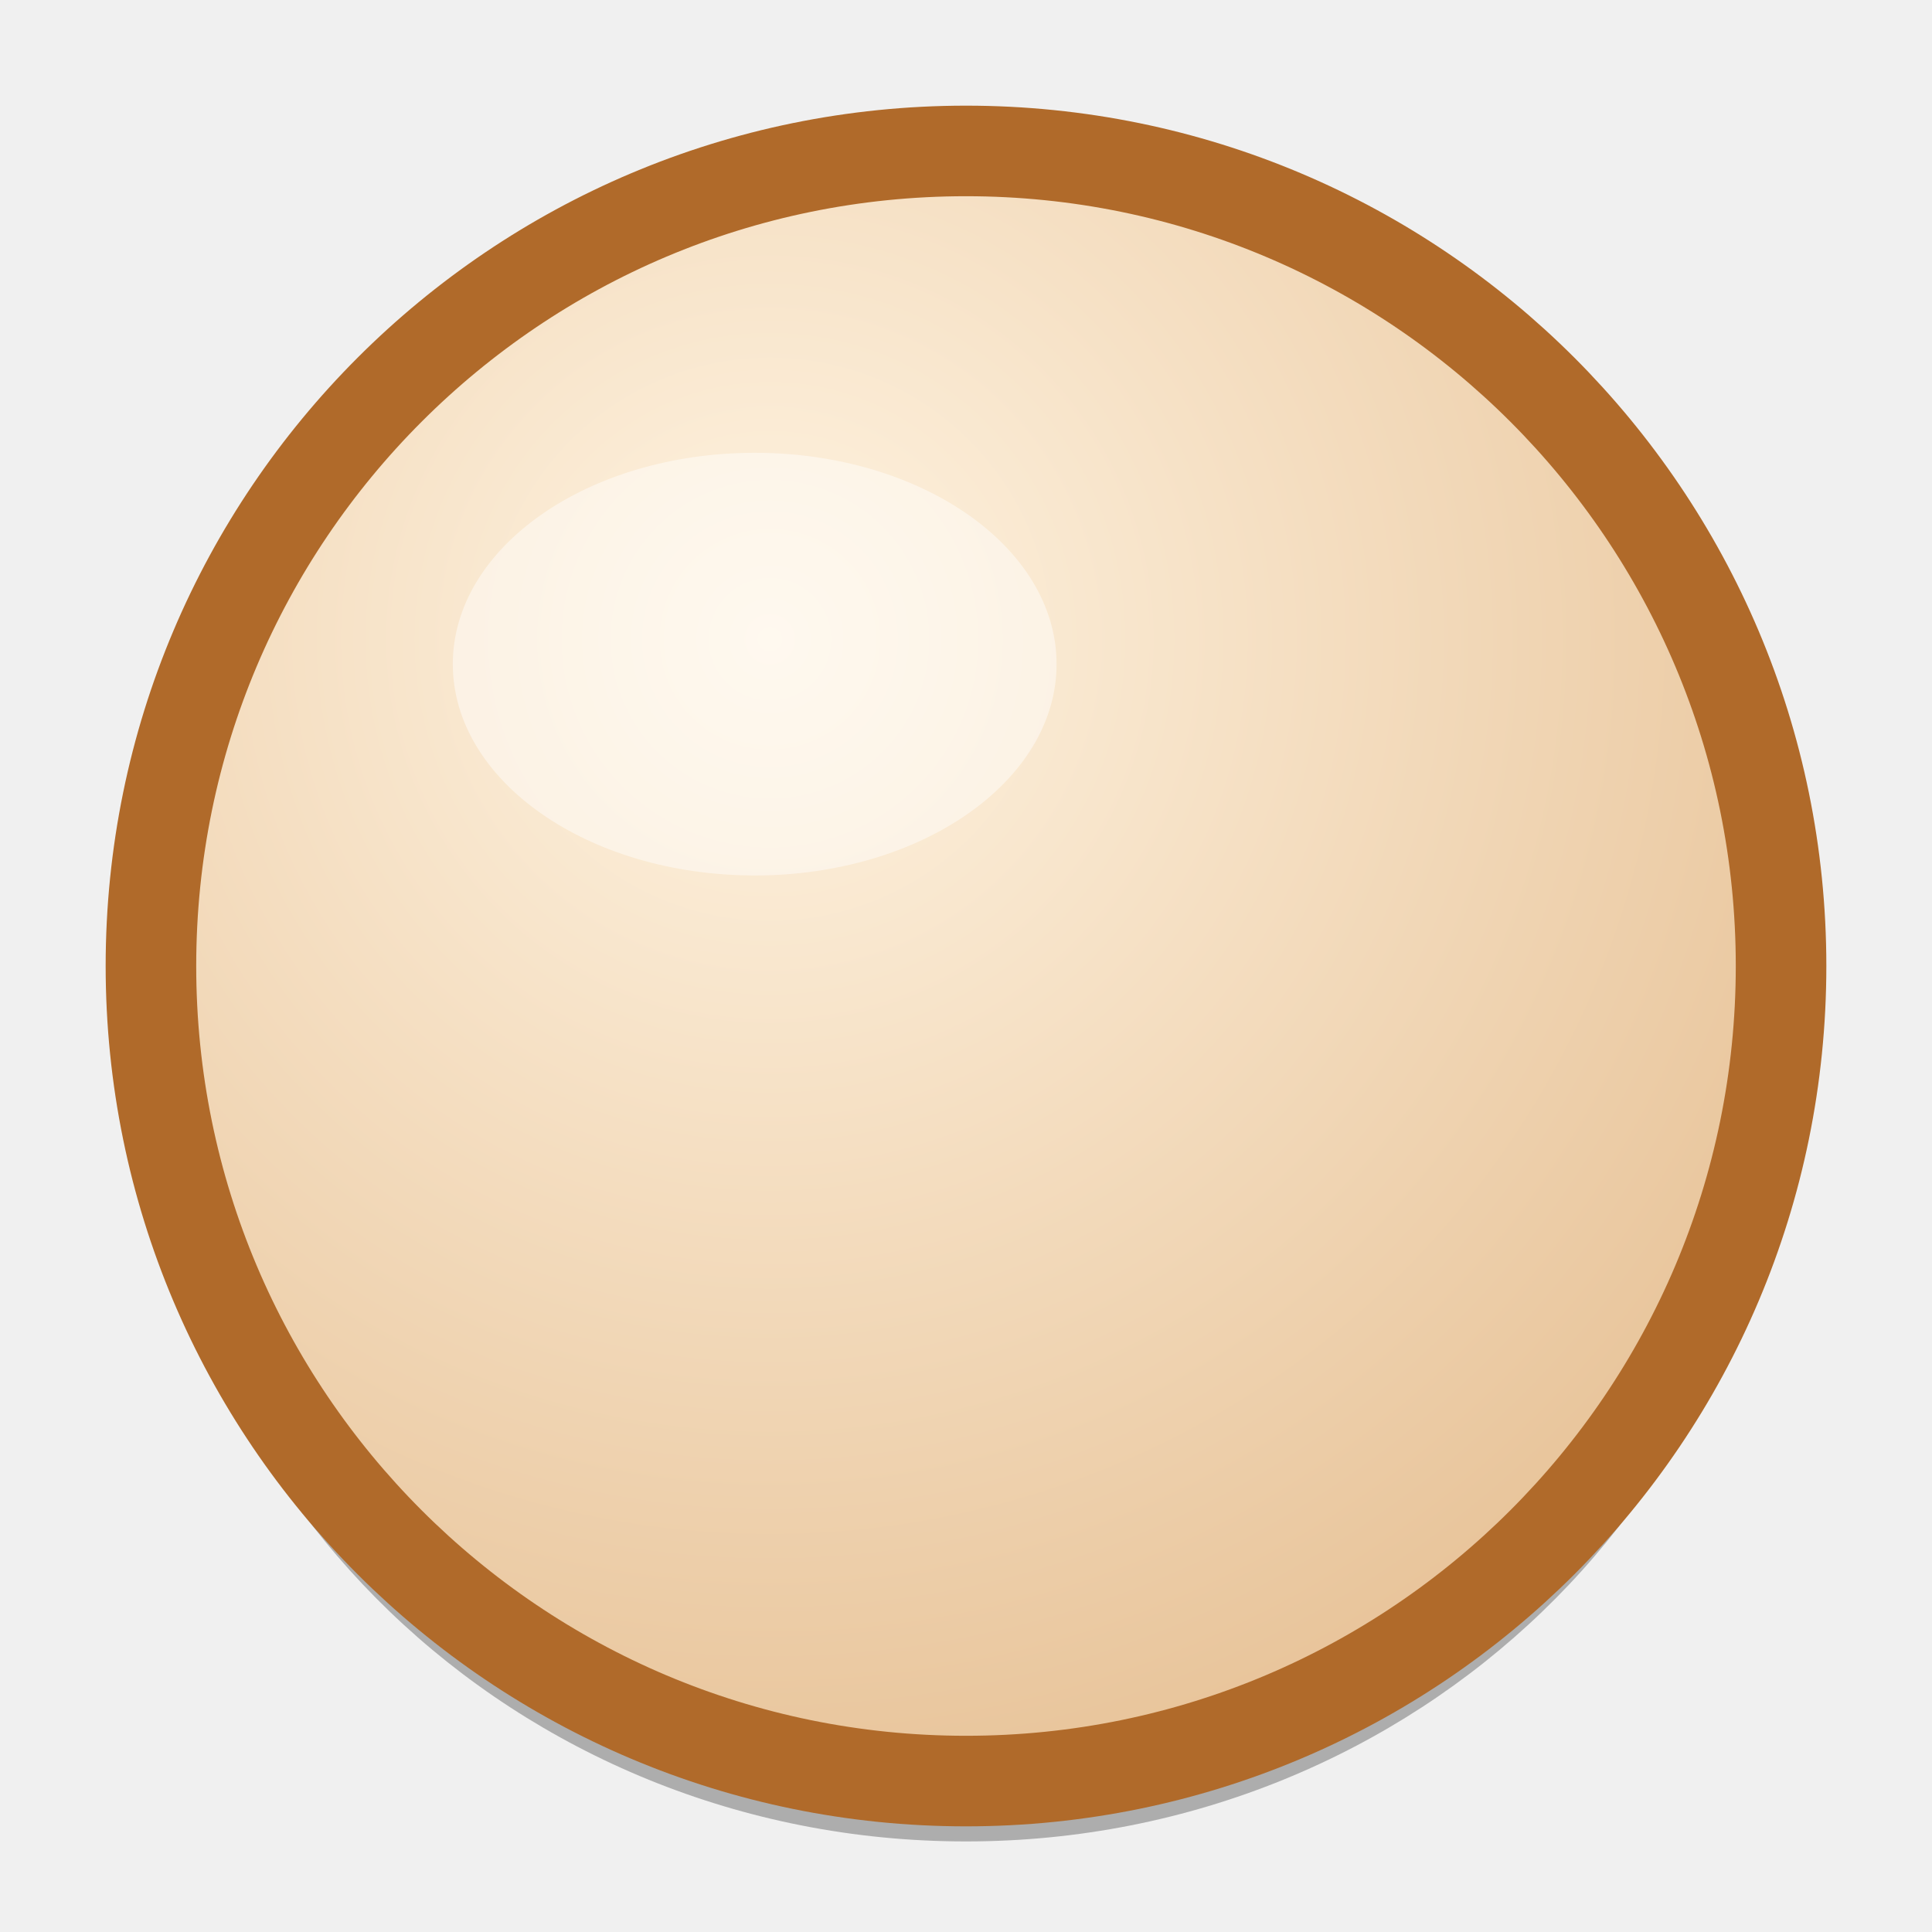
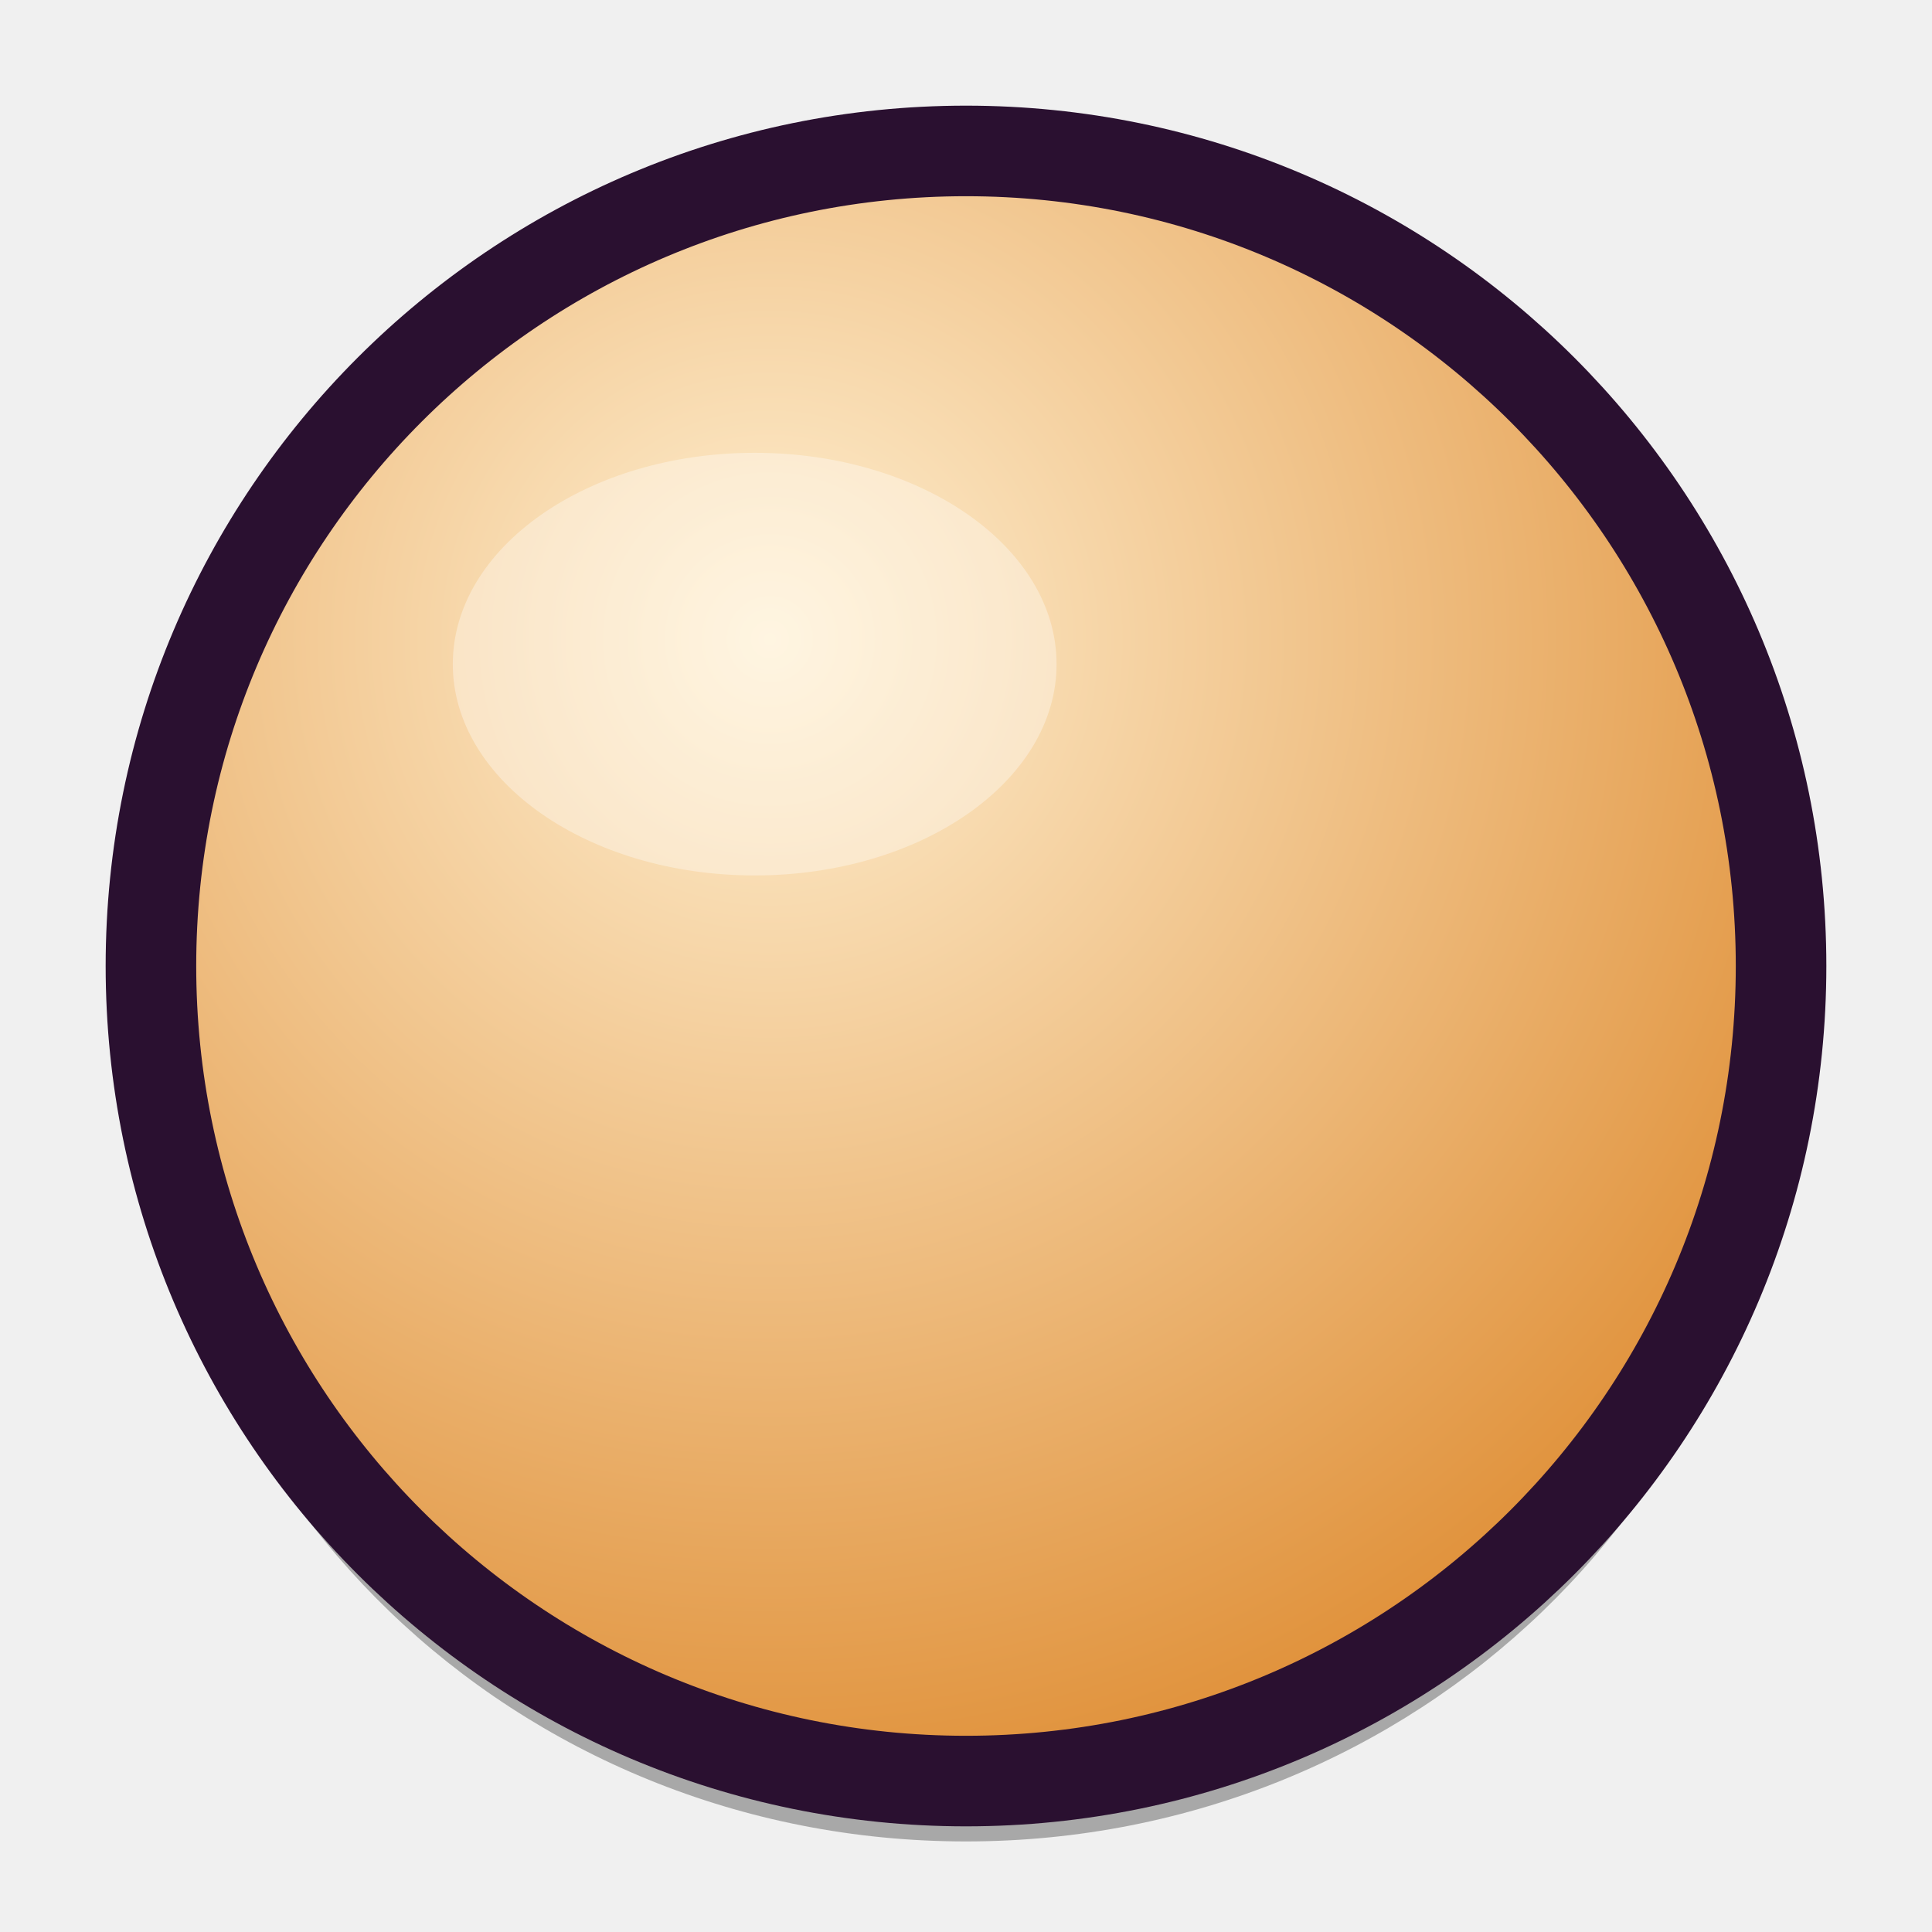
<svg xmlns="http://www.w3.org/2000/svg" viewBox="0 0 64 64">
  <defs>
    <radialGradient id="k" cx="38%" cy="30%" r="72%">
-       <stop offset="0%" stop-color="#fff4e2" />
-       <stop offset="100%" stop-color="#e8c49a" />
+       <stop offset="0%" stop-color="#fff0d2" />
+       <stop offset="100%" stop-color="#e0913a" />
    </radialGradient>
  </defs>
-   <ellipse cx="32" cy="35" rx="27" ry="26" fill="#000000" opacity="0.28" />
-   <circle cx="32" cy="32" r="27" fill="url(#k)" stroke="#b06a2a" stroke-width="3" />
-   <ellipse cx="25" cy="22" rx="10" ry="7" fill="#ffffff" opacity="0.45" />
+   <ellipse cx="32" cy="35" rx="27" ry="26" fill="#000000" opacity="0.30" />
+   <circle cx="32" cy="32" r="27" fill="url(#k)" stroke="#2a1030" stroke-width="3" />
+   <ellipse cx="25" cy="22" rx="10" ry="7" fill="#ffffff" opacity="0.34" />
</svg>
